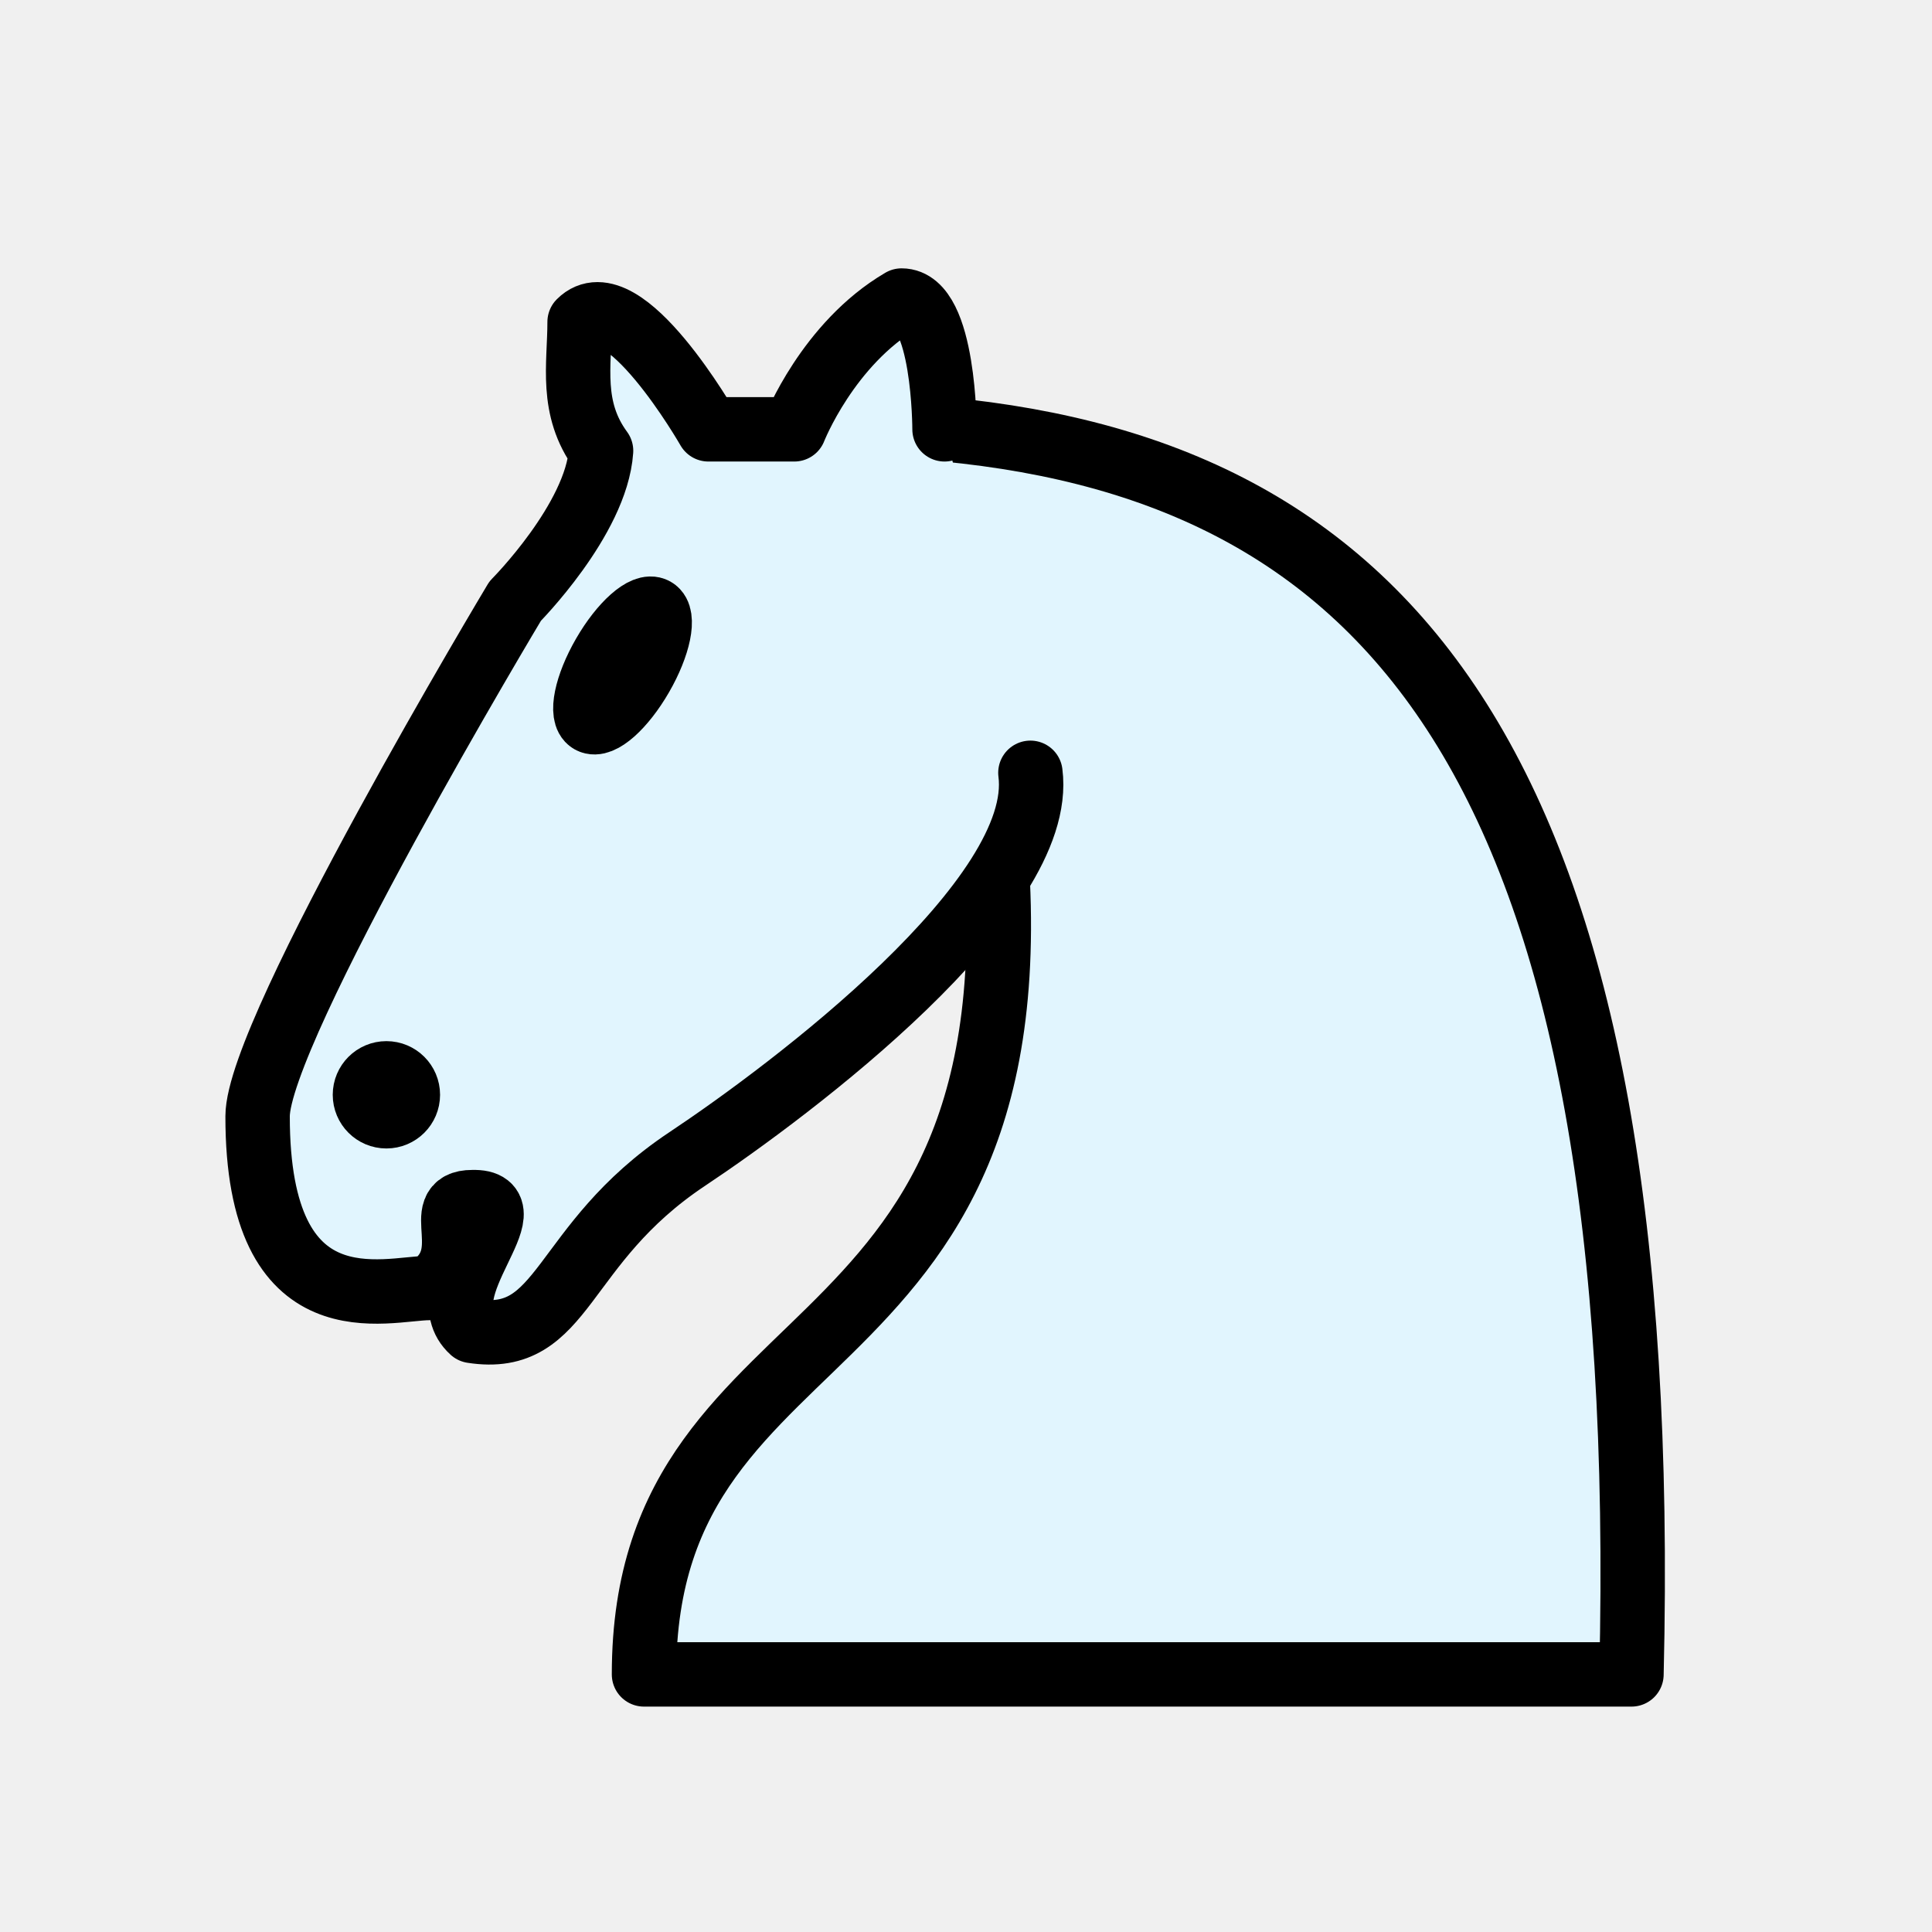
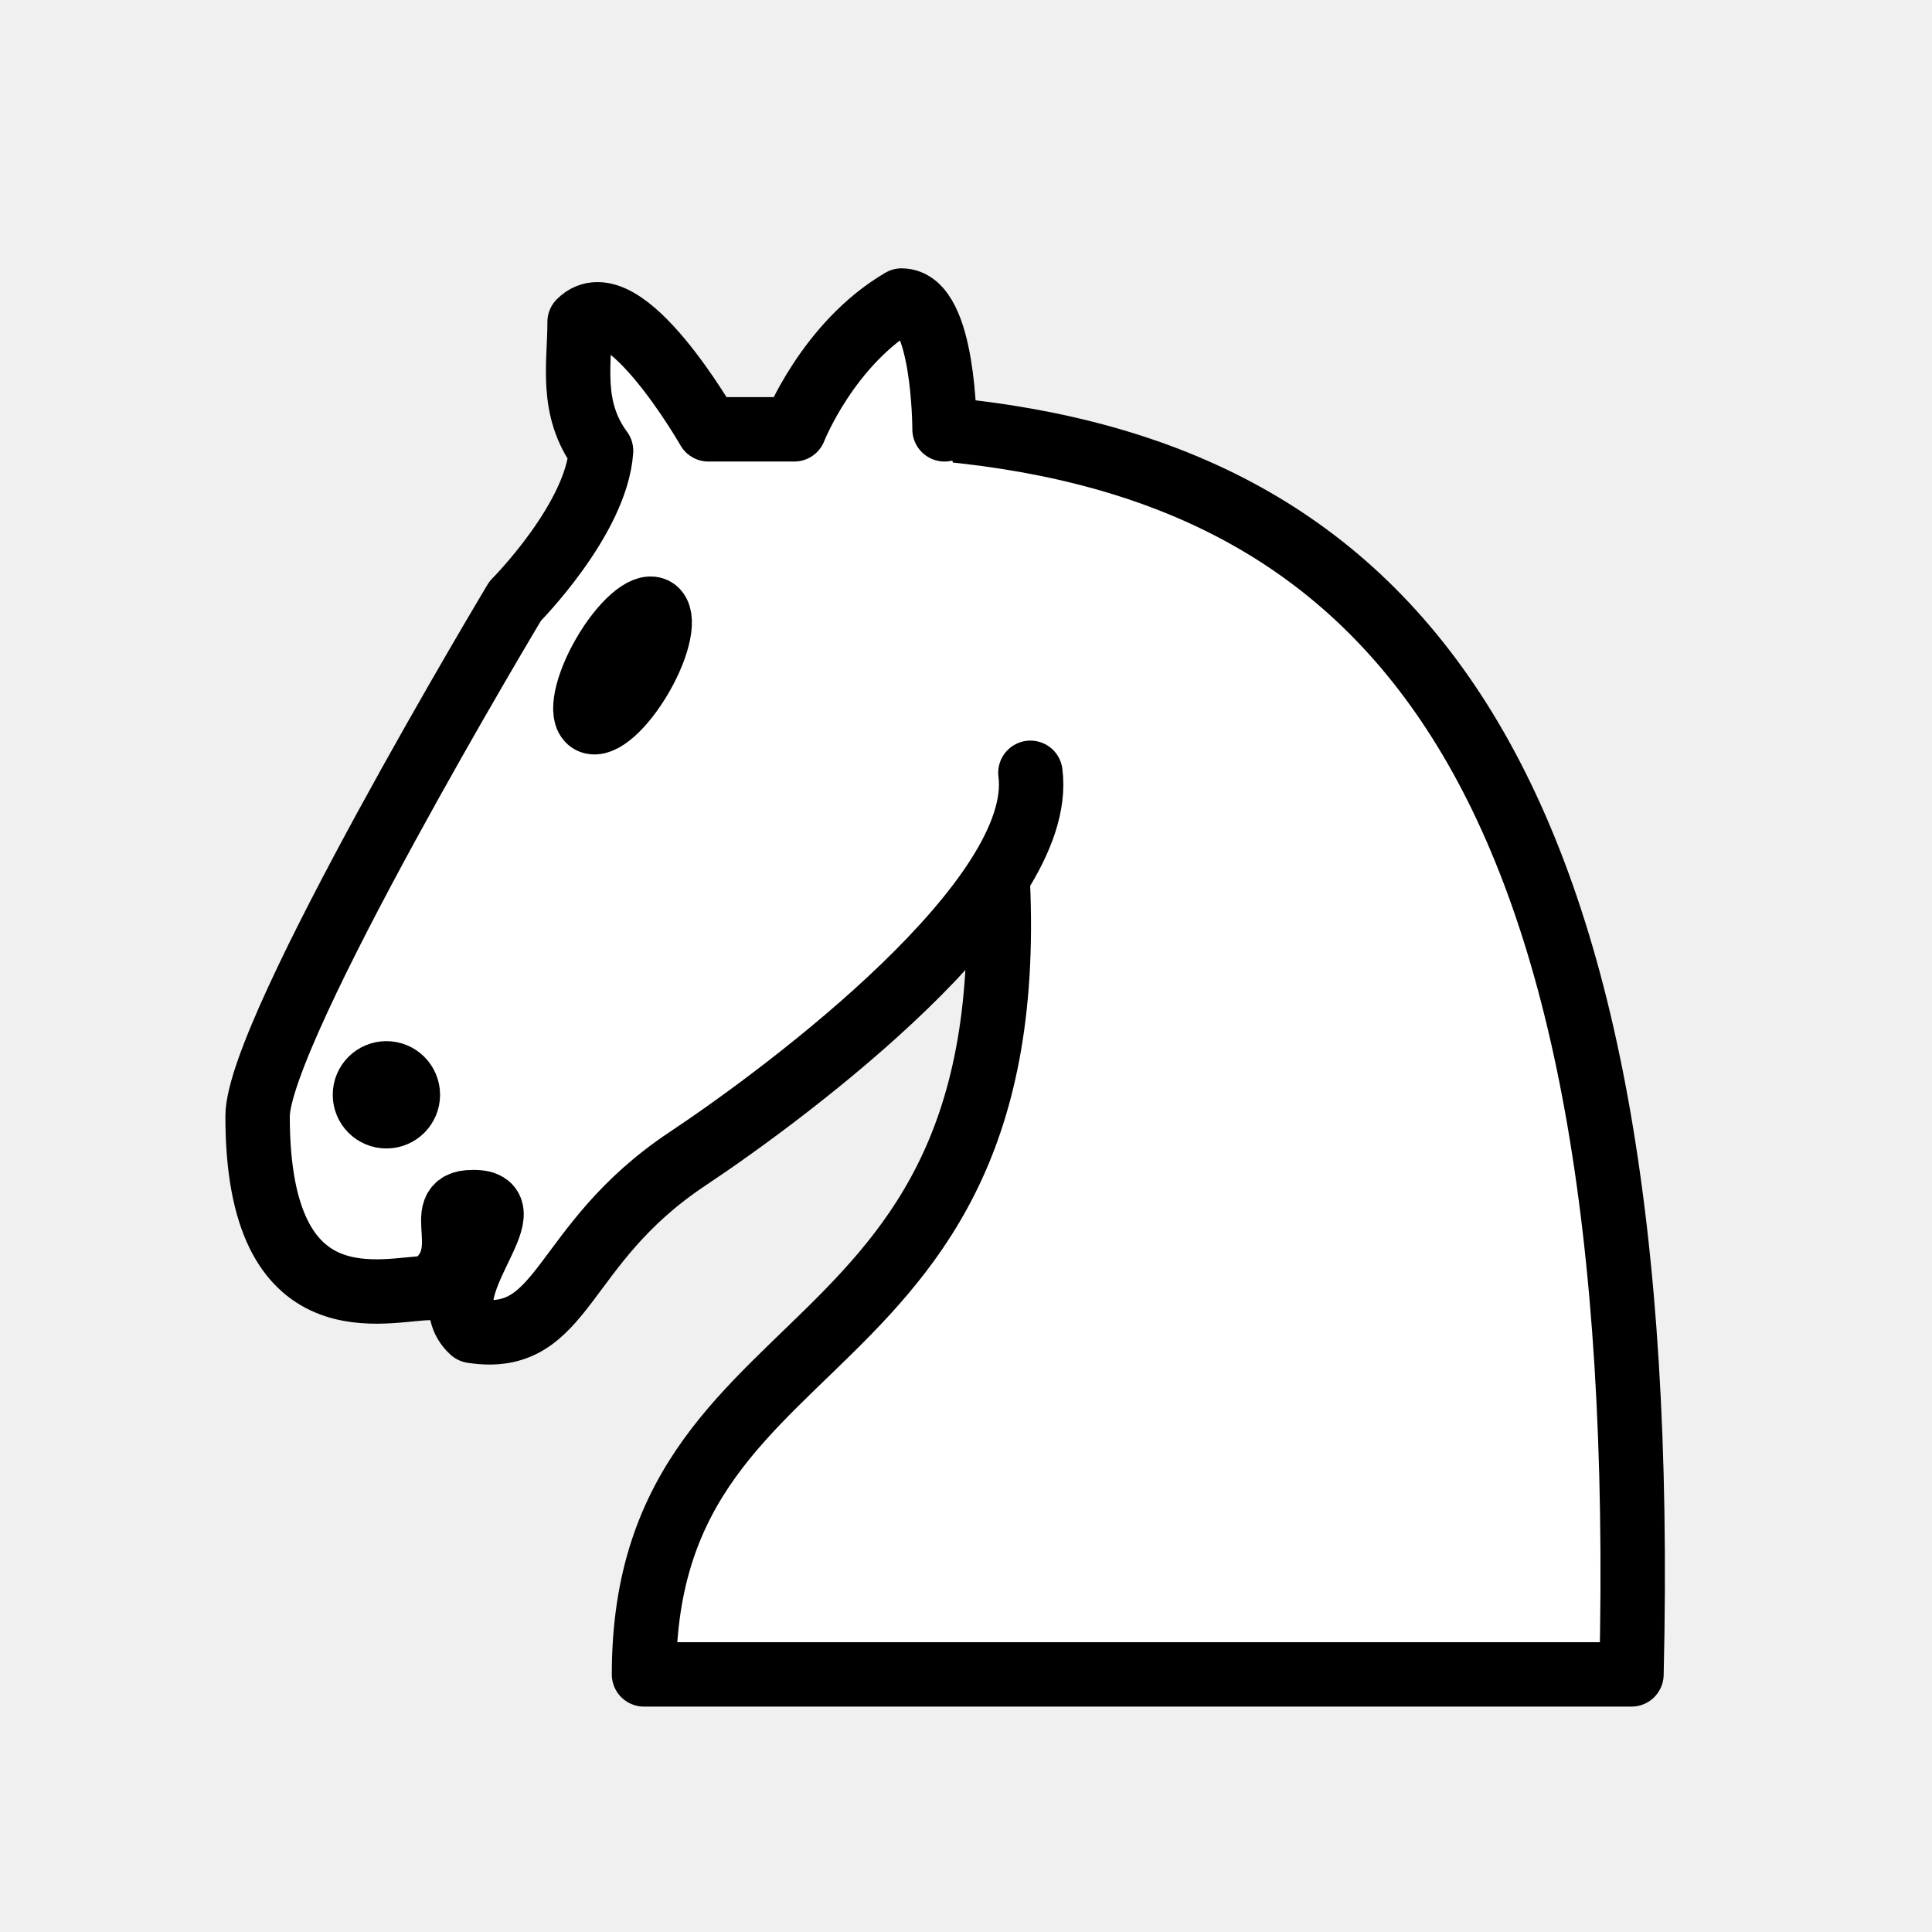
<svg xmlns="http://www.w3.org/2000/svg" version="1.1" width="45" height="45">
  <g style="opacity:1; fill:none; fill-opacity:1; fill-rule:evenodd; stroke:#000000; stroke-width:1.5; stroke-linecap:round;stroke-linejoin:round;stroke-miterlimit:4; stroke-dasharray:none; stroke-opacity:1;">
-     <path d="M 22,10 C 32.5,11 38.5,18 38,39 L 15,39 C 15,30 25,32.5 23,18" style="fill:#E1F5FE; stroke:#000000;" />
-     <path d="M 24,18 C 24.38,20.91 18.45,25.37 16,27 C 13,29 13.18,31.34 11,31 C 9.958,30.06 12.41,27.96 11,28 C 10,28 11.19,29.23 10,30 C 9,30 5.997,31 6,26 C 6,24 12,14 12,14 C 12,14 13.89,12.1 14,10.5 C 13.27,9.506 13.5,8.5 13.5,7.5 C 14.5,6.5 16.5,10 16.5,10 L 18.5,10 C 18.5,10 19.28,8.008 21,7 C 22,7 22,10 22,10" style="fill:#E1F5FE; stroke:#000000;" />
+     <path d="M 22,10 C 32.5,11 38.5,18 38,39 L 15,39 C 15,30 25,32.5 23,18" style="fill:#FFFFFF; stroke:#000000;" />
+     <path d="M 24,18 C 24.38,20.91 18.45,25.37 16,27 C 13,29 13.18,31.34 11,31 C 9.958,30.06 12.41,27.96 11,28 C 10,28 11.19,29.23 10,30 C 9,30 5.997,31 6,26 C 6,24 12,14 12,14 C 12,14 13.89,12.1 14,10.5 C 13.27,9.506 13.5,8.5 13.5,7.5 C 14.5,6.5 16.5,10 16.5,10 L 18.5,10 C 18.5,10 19.28,8.008 21,7 C 22,7 22,10 22,10" style="fill:#FFFFFF; stroke:#000000;" />
    <path d="M 9.5 25.5 A 0.5 0.5 0 1 1 8.5,25.5 A 0.5 0.5 0 1 1 9.5 25.5 z" style="fill:#000000; stroke:#000000;" />
    <path d="M 15 15.5 A 0.5 1.5 0 1 1  14,15.5 A 0.5 1.5 0 1 1  15 15.5 z" transform="matrix(0.866,0.5,-0.5,0.866,9.693,-5.173)" style="fill:#000000; stroke:#000000;" />
  </g>
</svg>
